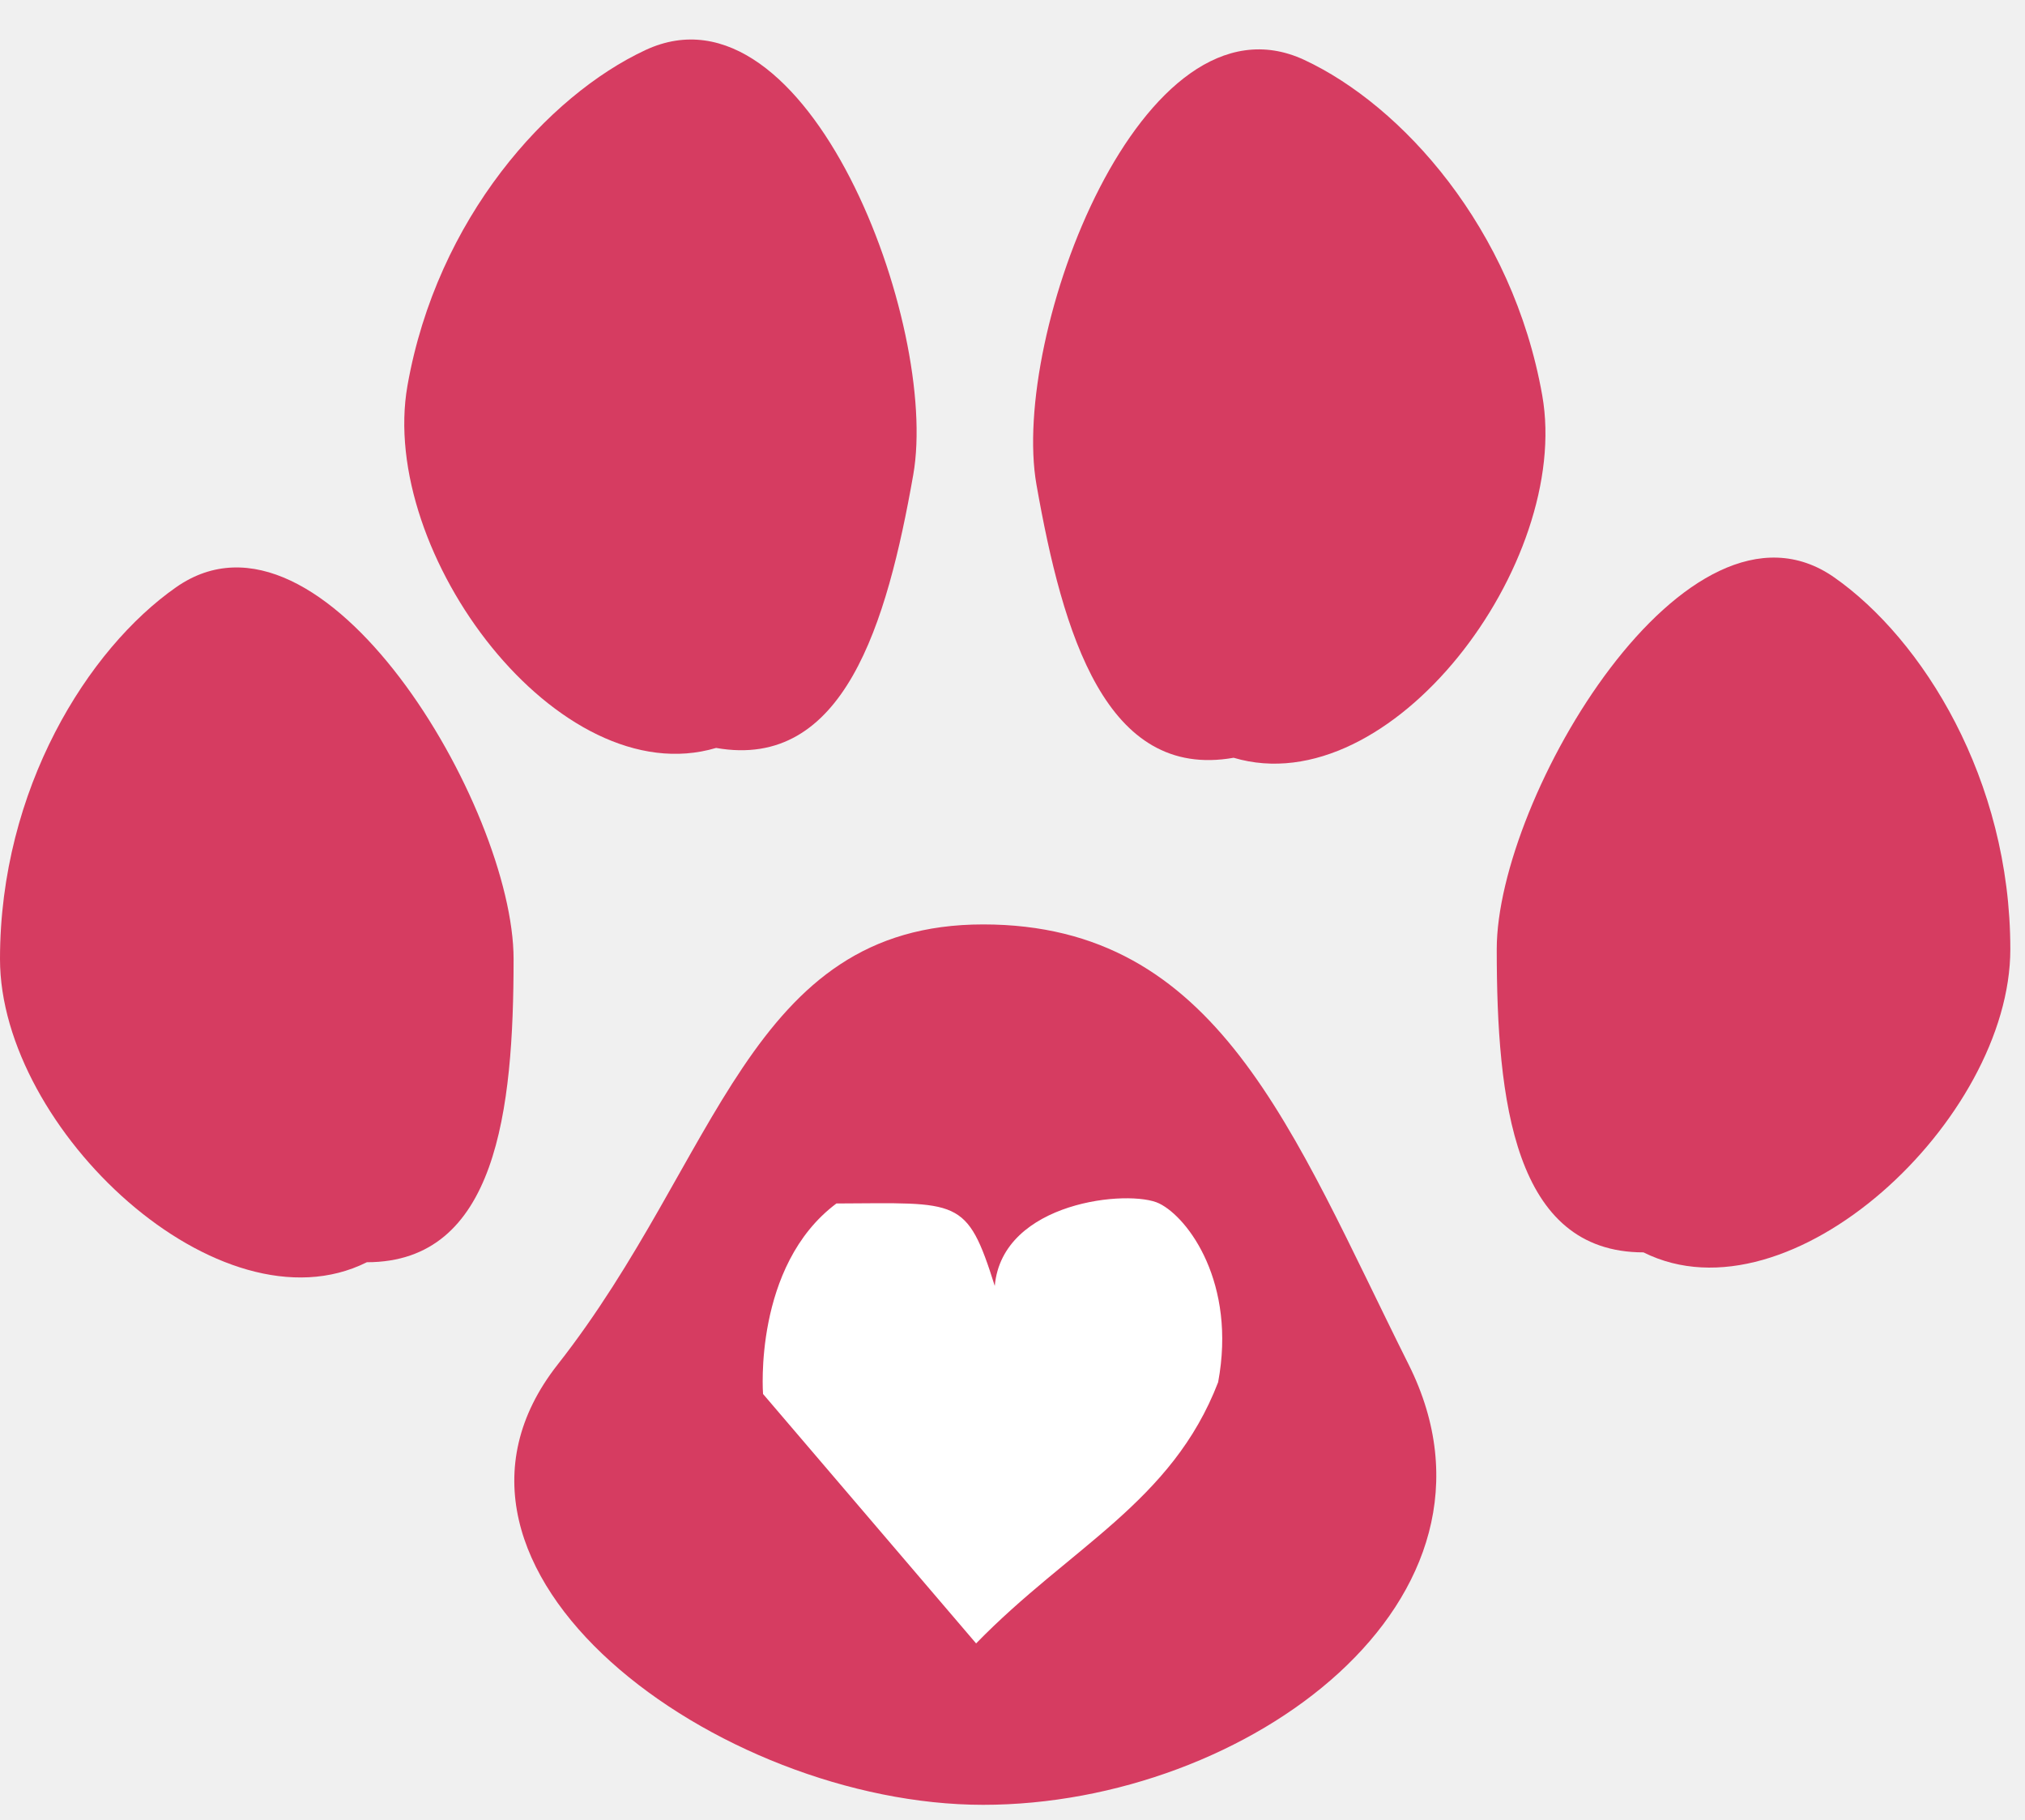
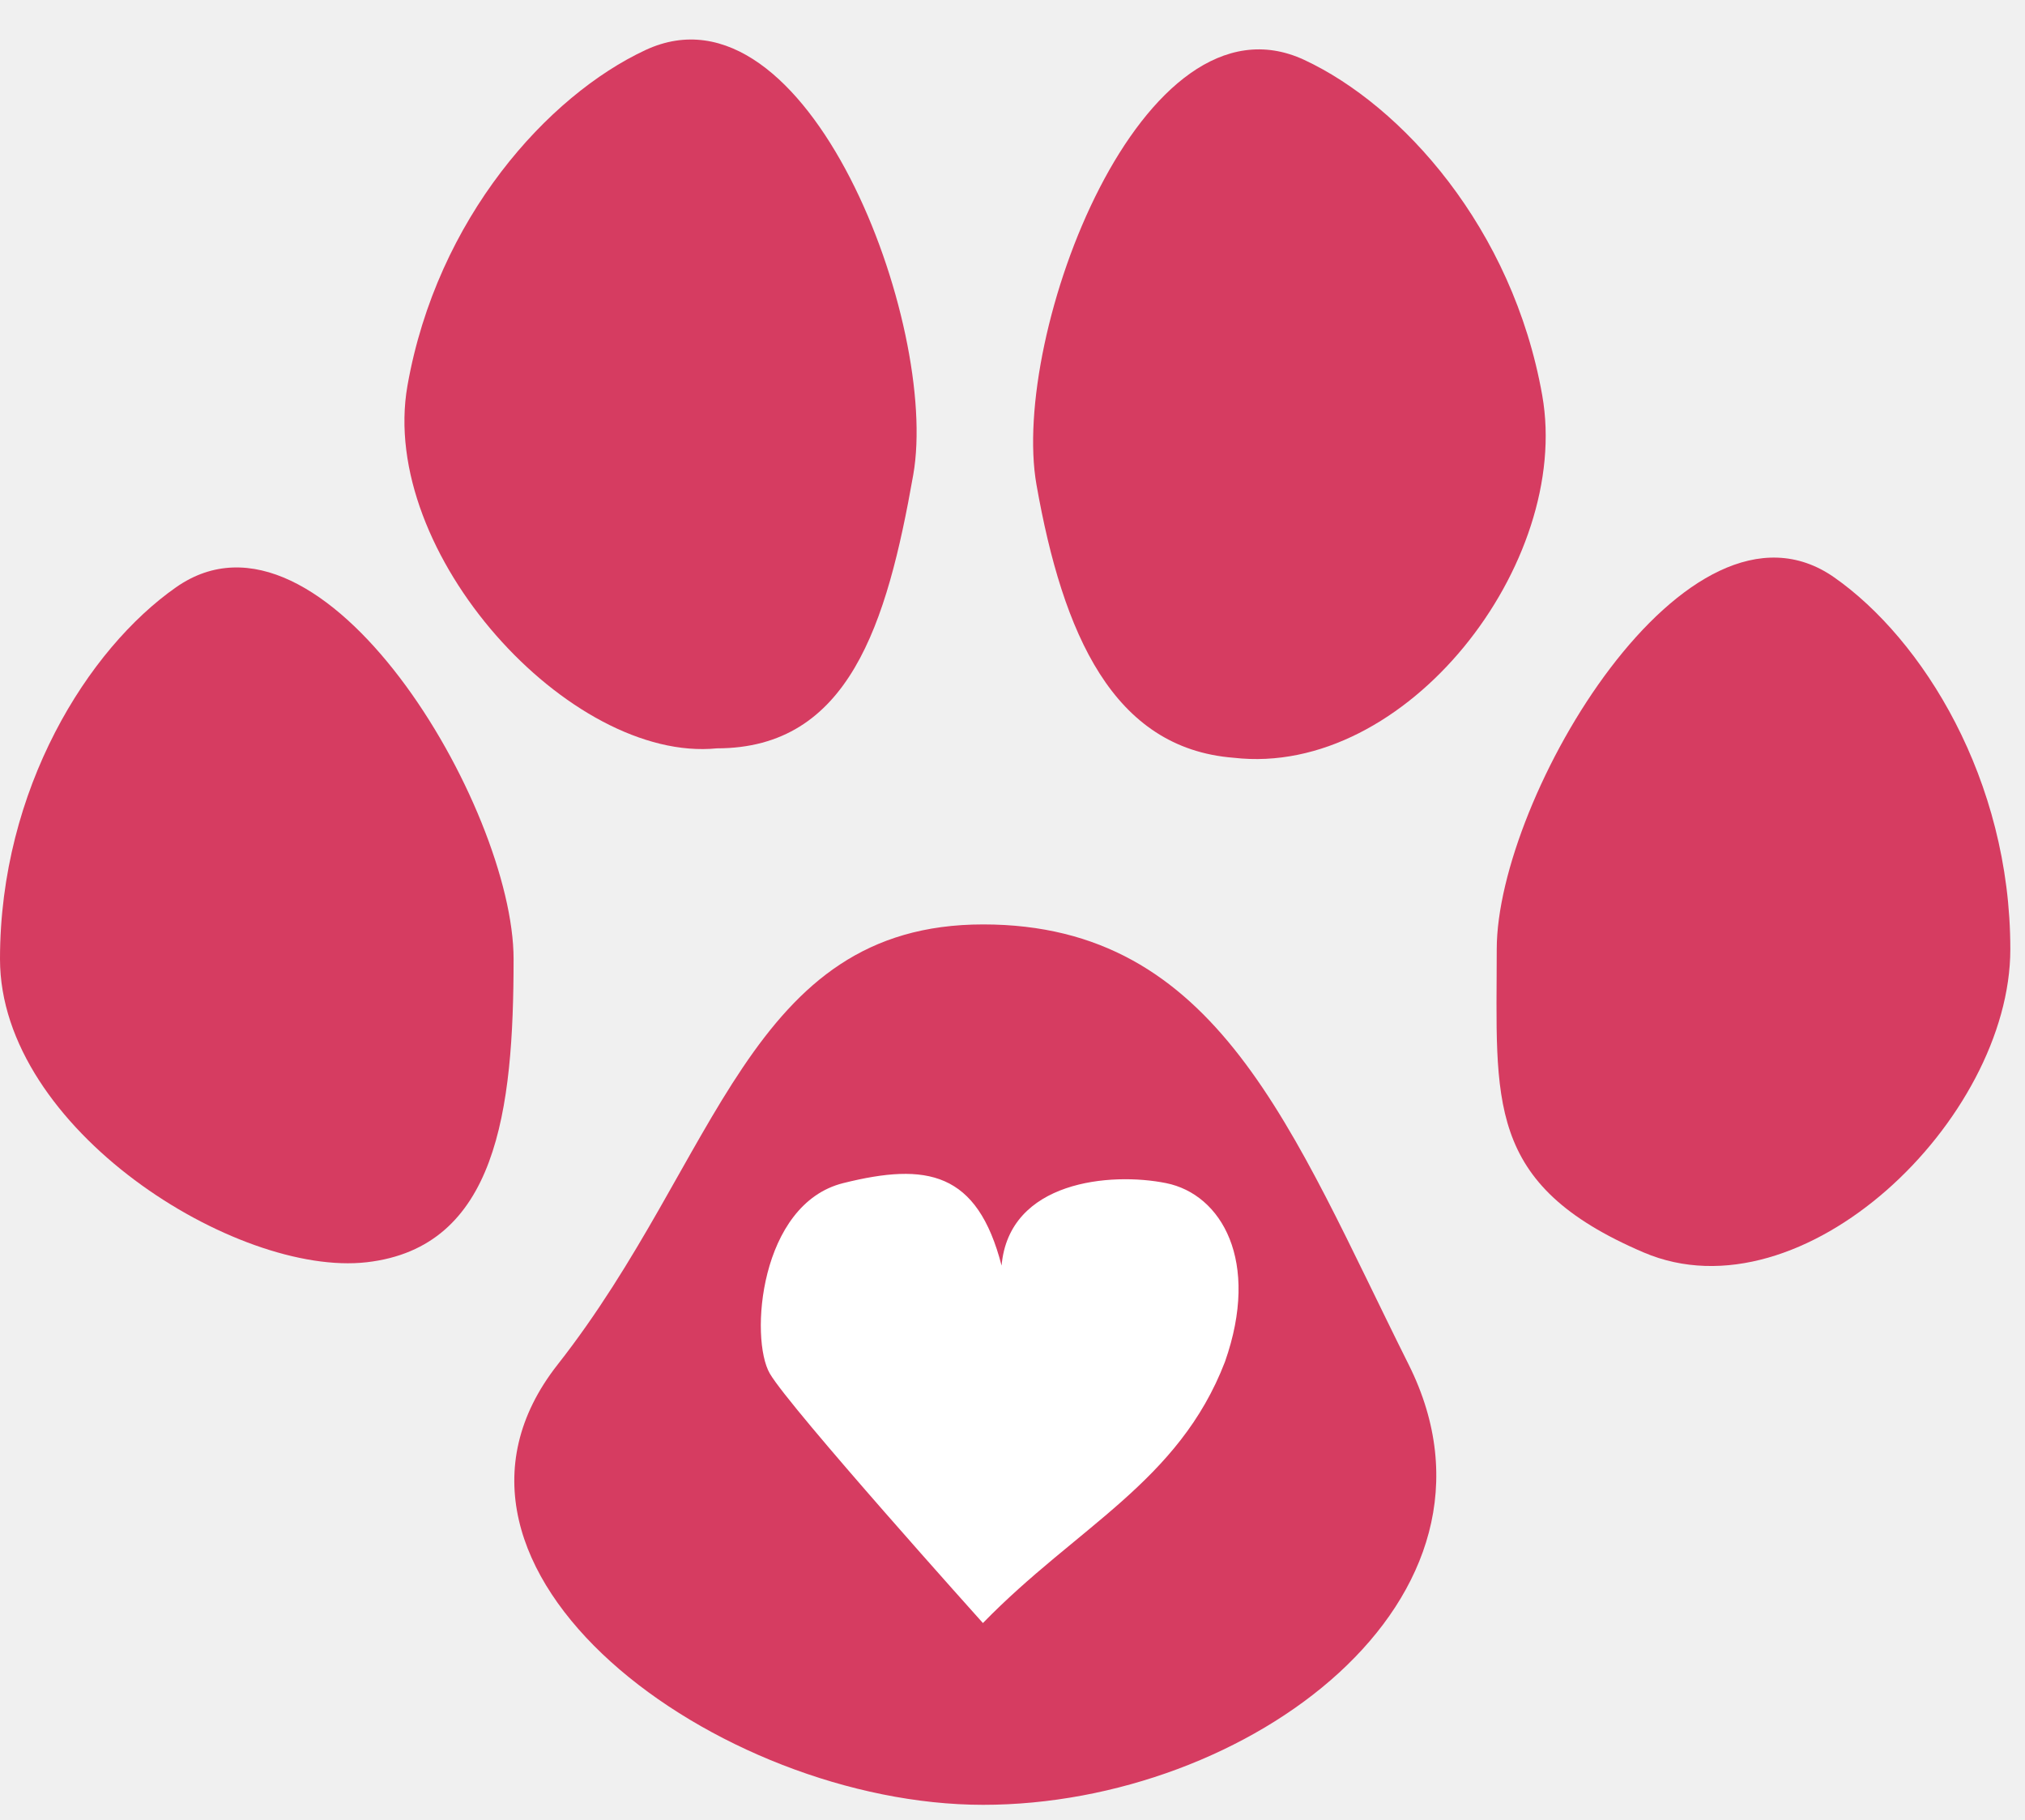
<svg xmlns="http://www.w3.org/2000/svg" width="69" height="62" viewBox="0 0 69 62" fill="none">
-   <path d="M17.5 32.68C17.5 37.849 16.918 43.011 12.5 43.011C7.5 45.511 0 38.479 0 32.68C0 26.881 3 22.11 6 20.011C11 16.511 17.5 27.511 17.5 32.68Z" fill="#D63C61" />
-   <path d="M31.118 16.18C30.221 21.271 28.751 26.253 24.4 25.486C19.042 27.08 12.877 18.852 13.884 13.141C14.891 7.43 18.674 3.254 21.993 1.706C27.525 -0.872 32.016 11.089 31.118 16.18Z" fill="#D63C61" />
-   <path d="M35.317 16.516C36.215 21.607 37.684 26.589 42.035 25.821C47.393 27.415 53.558 19.188 52.551 13.477C51.544 7.766 47.762 3.589 44.443 2.042C38.911 -0.536 34.419 11.425 35.317 16.516Z" fill="#D63C61" />
-   <path d="M51 32.344C51 37.513 51.582 42.675 56 42.675C61 45.175 68.5 38.143 68.5 32.344C68.5 26.545 65.5 21.775 62.5 19.675C57.5 16.175 51 27.175 51 32.344Z" fill="#D63C61" />
+   <path d="M17.5 32.68C17.5 37.849 16.928 42.5 12.5 43.011C8.072 43.521 0 38.479 0 32.68C0 26.881 3 22.11 6 20.011C11 16.511 17.5 27.511 17.5 32.68Z" fill="#D63C61" />
+   <path d="M31.118 16.18C30.221 21.271 28.928 25.5 24.428 25.5C19.428 26 12.877 18.852 13.884 13.141C14.891 7.43 18.674 3.254 21.993 1.706C27.525 -0.872 32.016 11.089 31.118 16.18Z" fill="#D63C61" />
+   <path d="M35.317 16.516C36.215 21.607 37.928 25.5 42.035 25.821C47.928 26.5 53.558 19.188 52.551 13.477C51.544 7.766 47.762 3.589 44.443 2.042C38.911 -0.536 34.419 11.425 35.317 16.516Z" fill="#D63C61" />
+   <path d="M51 32.344C51 37.513 50.572 40.35 56 42.675C61.428 45 68.5 38.143 68.5 32.344C68.5 26.545 65.5 21.775 62.5 19.675C57.5 16.175 51 27.175 51 32.344Z" fill="#D63C61" />
  <path d="M48 46.5C52 54.5 42.5 61.5 33.5 61.5C24.5 61.5 13.5 53.5 19 46.5C24.5 39.5 25.492 31.5 33.5 31.5C41.508 31.5 44 38.5 48 46.5Z" fill="#D63C61" />
-   <path d="M26 47.5L33.26 56C36.461 52.712 39.933 51.194 41.507 47.099C42.134 43.732 40.5 41.5 39.5 41.009C38.5 40.518 34.149 40.926 33.896 43.82C32.94 40.783 32.679 40.992 28.5 41.009C25.661 43.134 26 47.5 26 47.5Z" fill="white" />
+   <path d="M26.232 46.806C26.928 48 33.492 55.306 33.492 55.306C36.693 52.017 40.165 50.499 41.739 46.405C42.951 42.963 41.615 40.693 39.732 40.315C37.849 39.936 34.381 40.231 34.128 43.126C33.3 39.923 31.584 39.603 28.732 40.315C25.88 41.027 25.536 45.611 26.232 46.806Z" fill="white" />
</svg>
